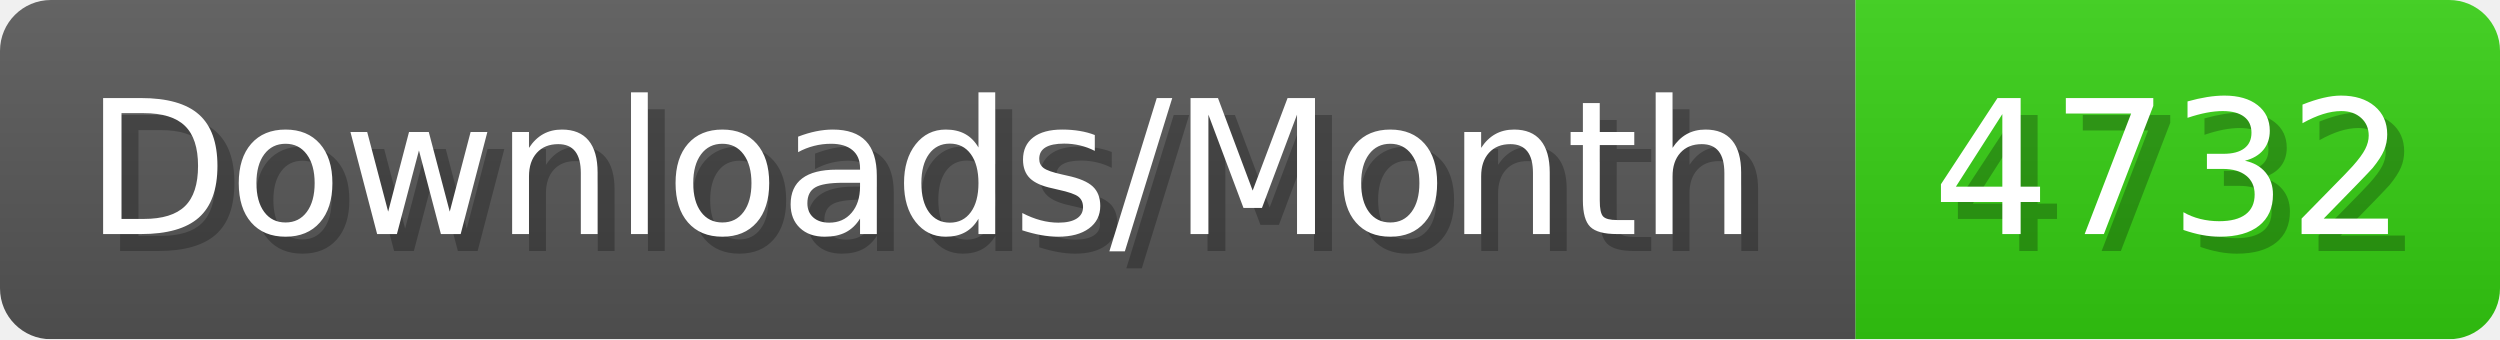
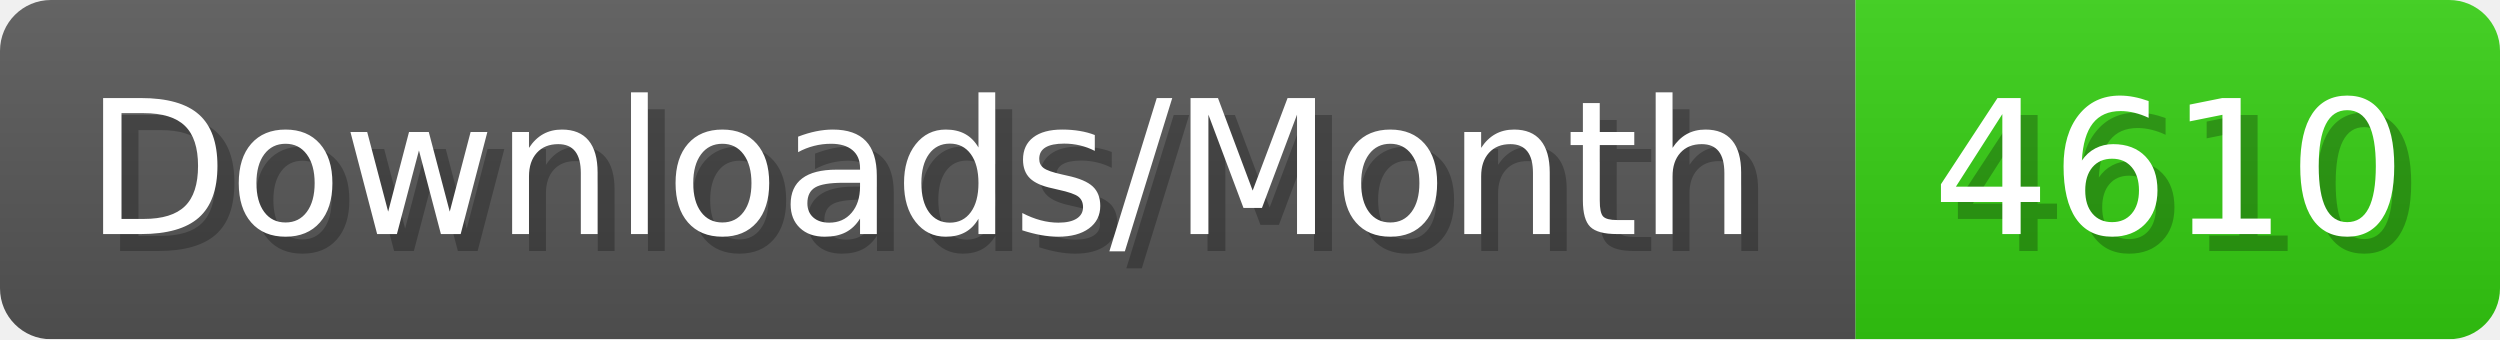
- <svg xmlns="http://www.w3.org/2000/svg" width="147.4" height="20" viewBox="0 0 1474 200" role="img" aria-label="Downloads/Month: 4732">
+ <svg xmlns="http://www.w3.org/2000/svg" width="147.4" height="20" viewBox="0 0 1474 200" role="img" aria-label="Downloads/Month: 4610">
  <linearGradient id="YlXUI" x2="0" y2="100%">
    <stop offset="0" stop-opacity=".1" stop-color="#EEE" />
    <stop offset="1" stop-opacity=".1" />
  </linearGradient>
  <mask id="JHhop">
    <rect width="1474" height="200" rx="30" fill="#FFF" />
  </mask>
  <g mask="url(#JHhop)">
    <rect width="1094" height="200" fill="#555" />
    <rect width="380" height="200" fill="#3C1" x="1094" />
    <rect width="1474" height="200" fill="url(#YlXUI)" />
  </g>
  <g aria-hidden="true" fill="#fff" text-anchor="start" font-family="Verdana,DejaVu Sans,sans-serif" font-size="110">
    <text x="60" y="148" textLength="994" fill="#000" opacity="0.25">Downloads/Month</text>
    <text x="50" y="138" textLength="994">Downloads/Month</text>
-     <text x="1149" y="148" textLength="280" fill="#000" opacity="0.25">4732</text>
-     <text x="1139" y="138" textLength="280">4732</text>
+     <text x="1149" y="148" textLength="280" fill="#000" opacity="0.25">4610</text>
+     <text x="1139" y="138" textLength="280">4610</text>
  </g>
</svg>
